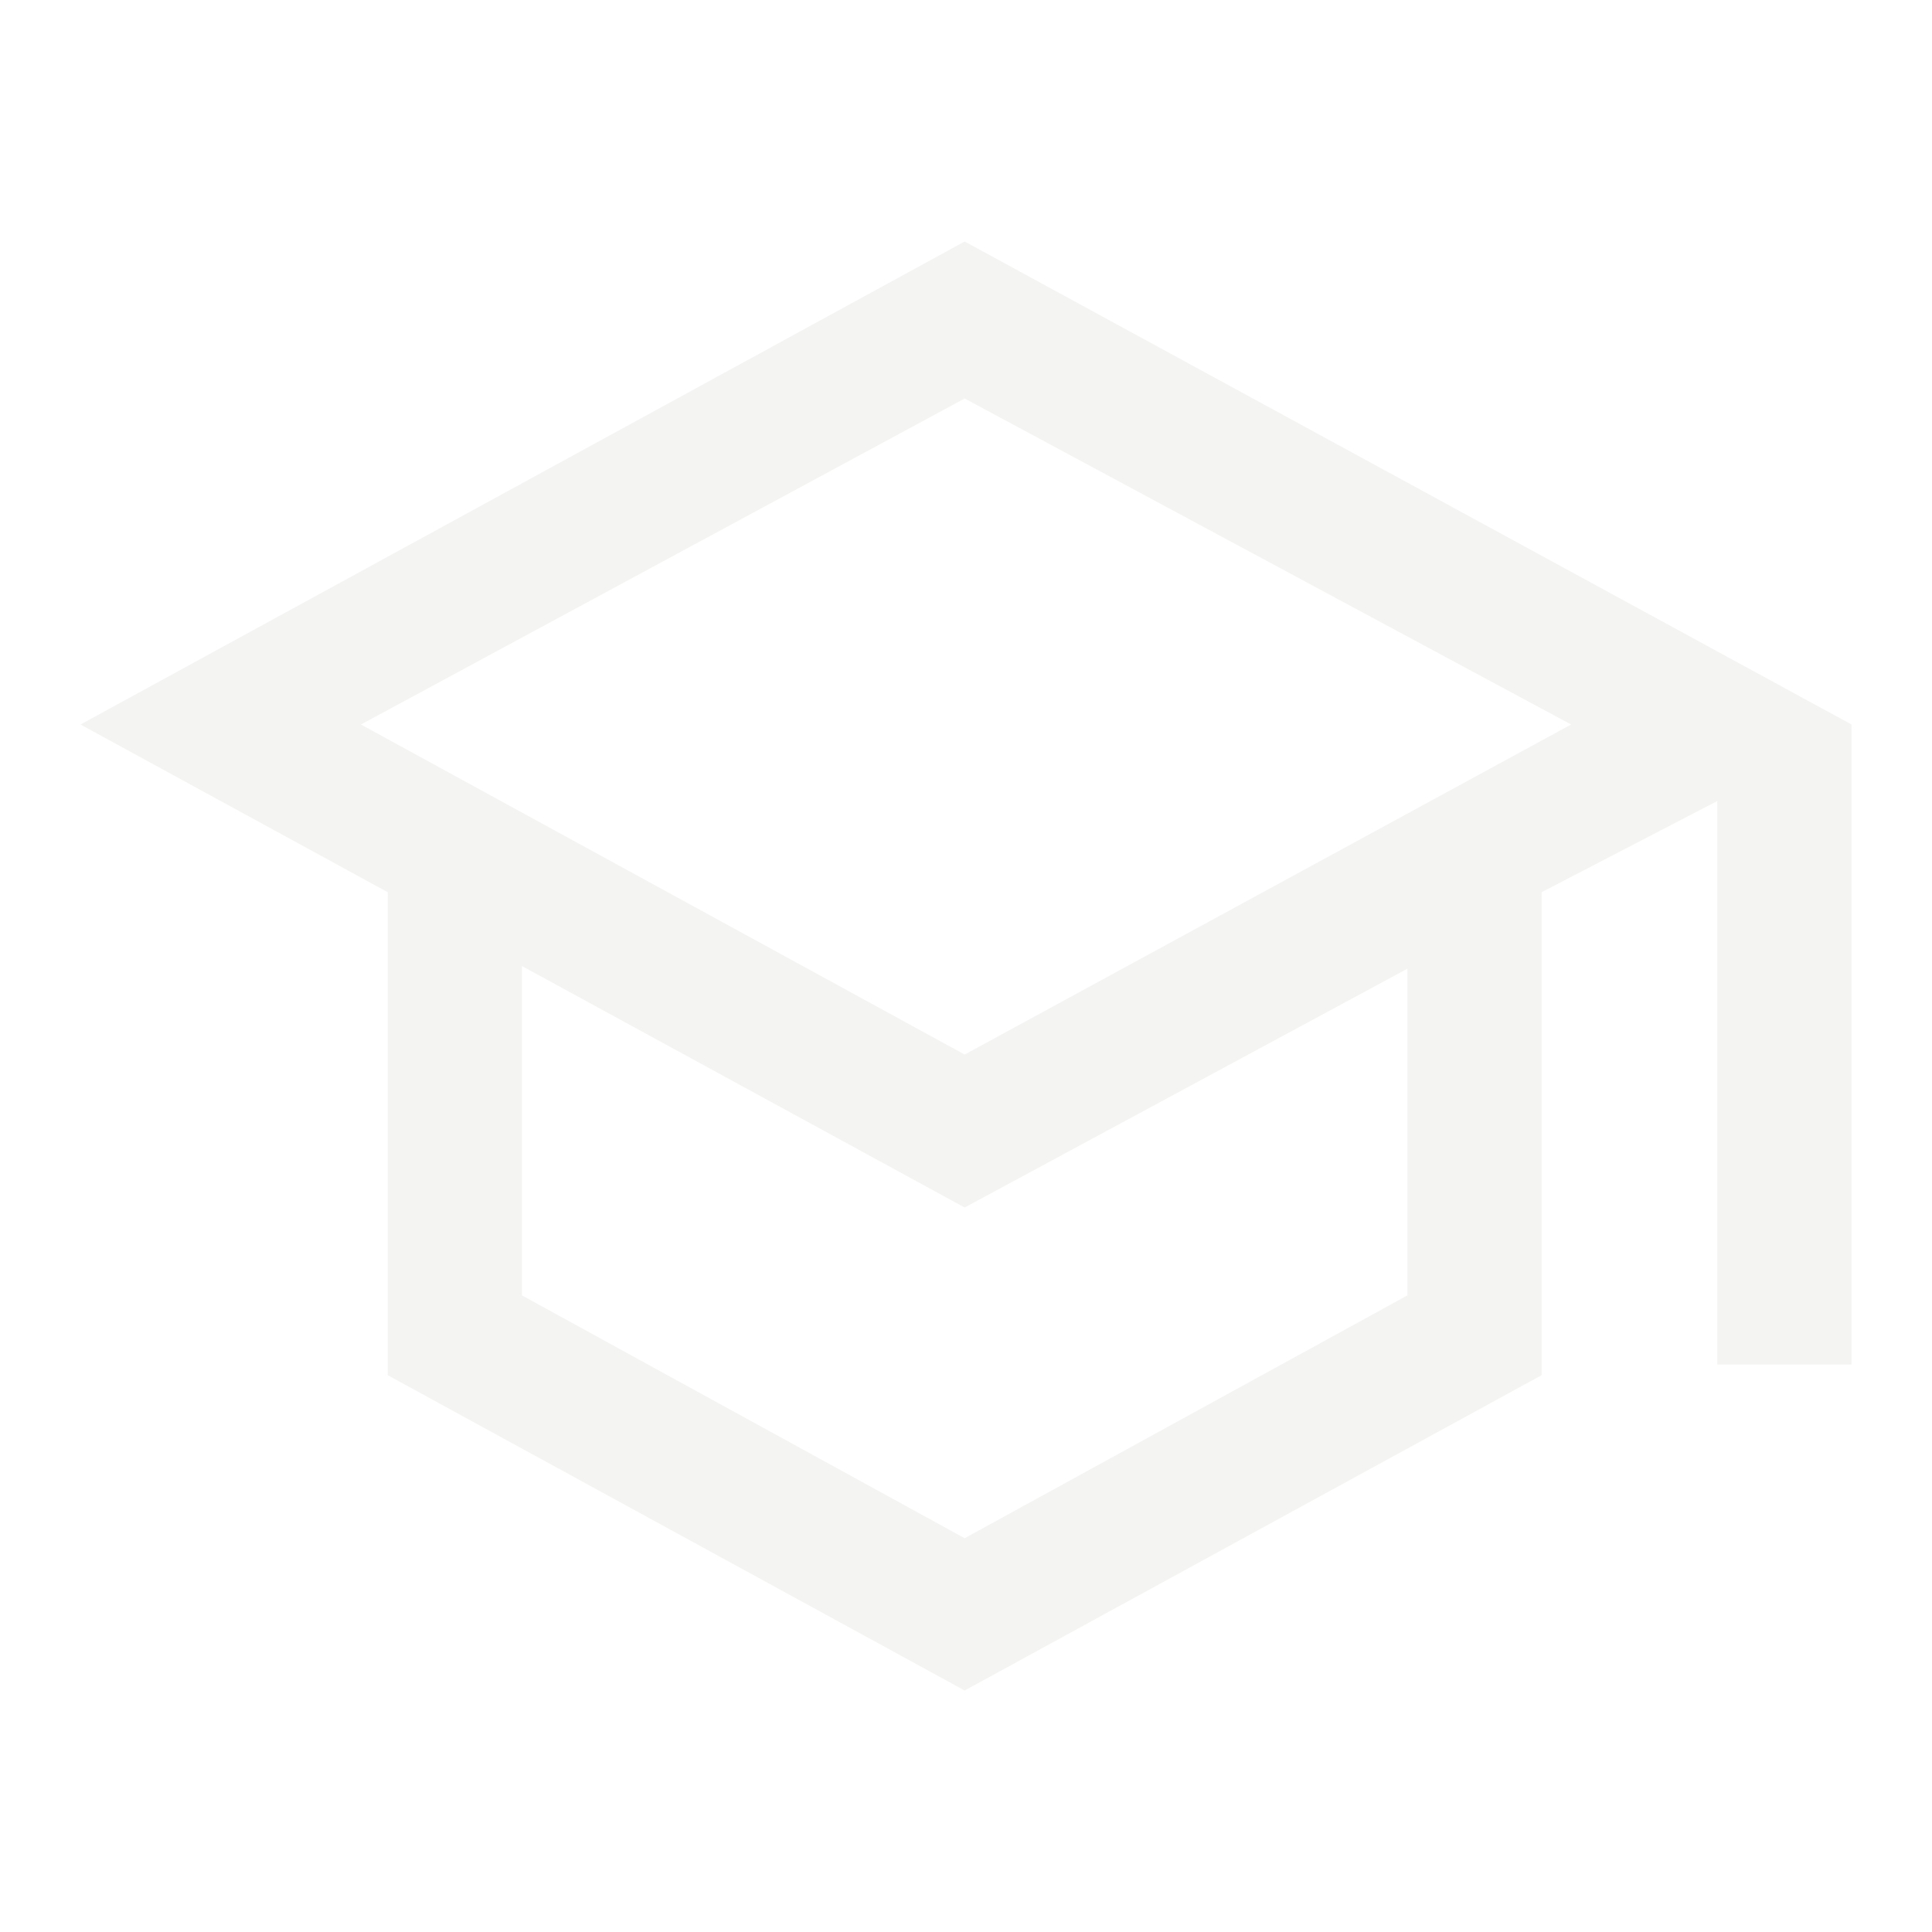
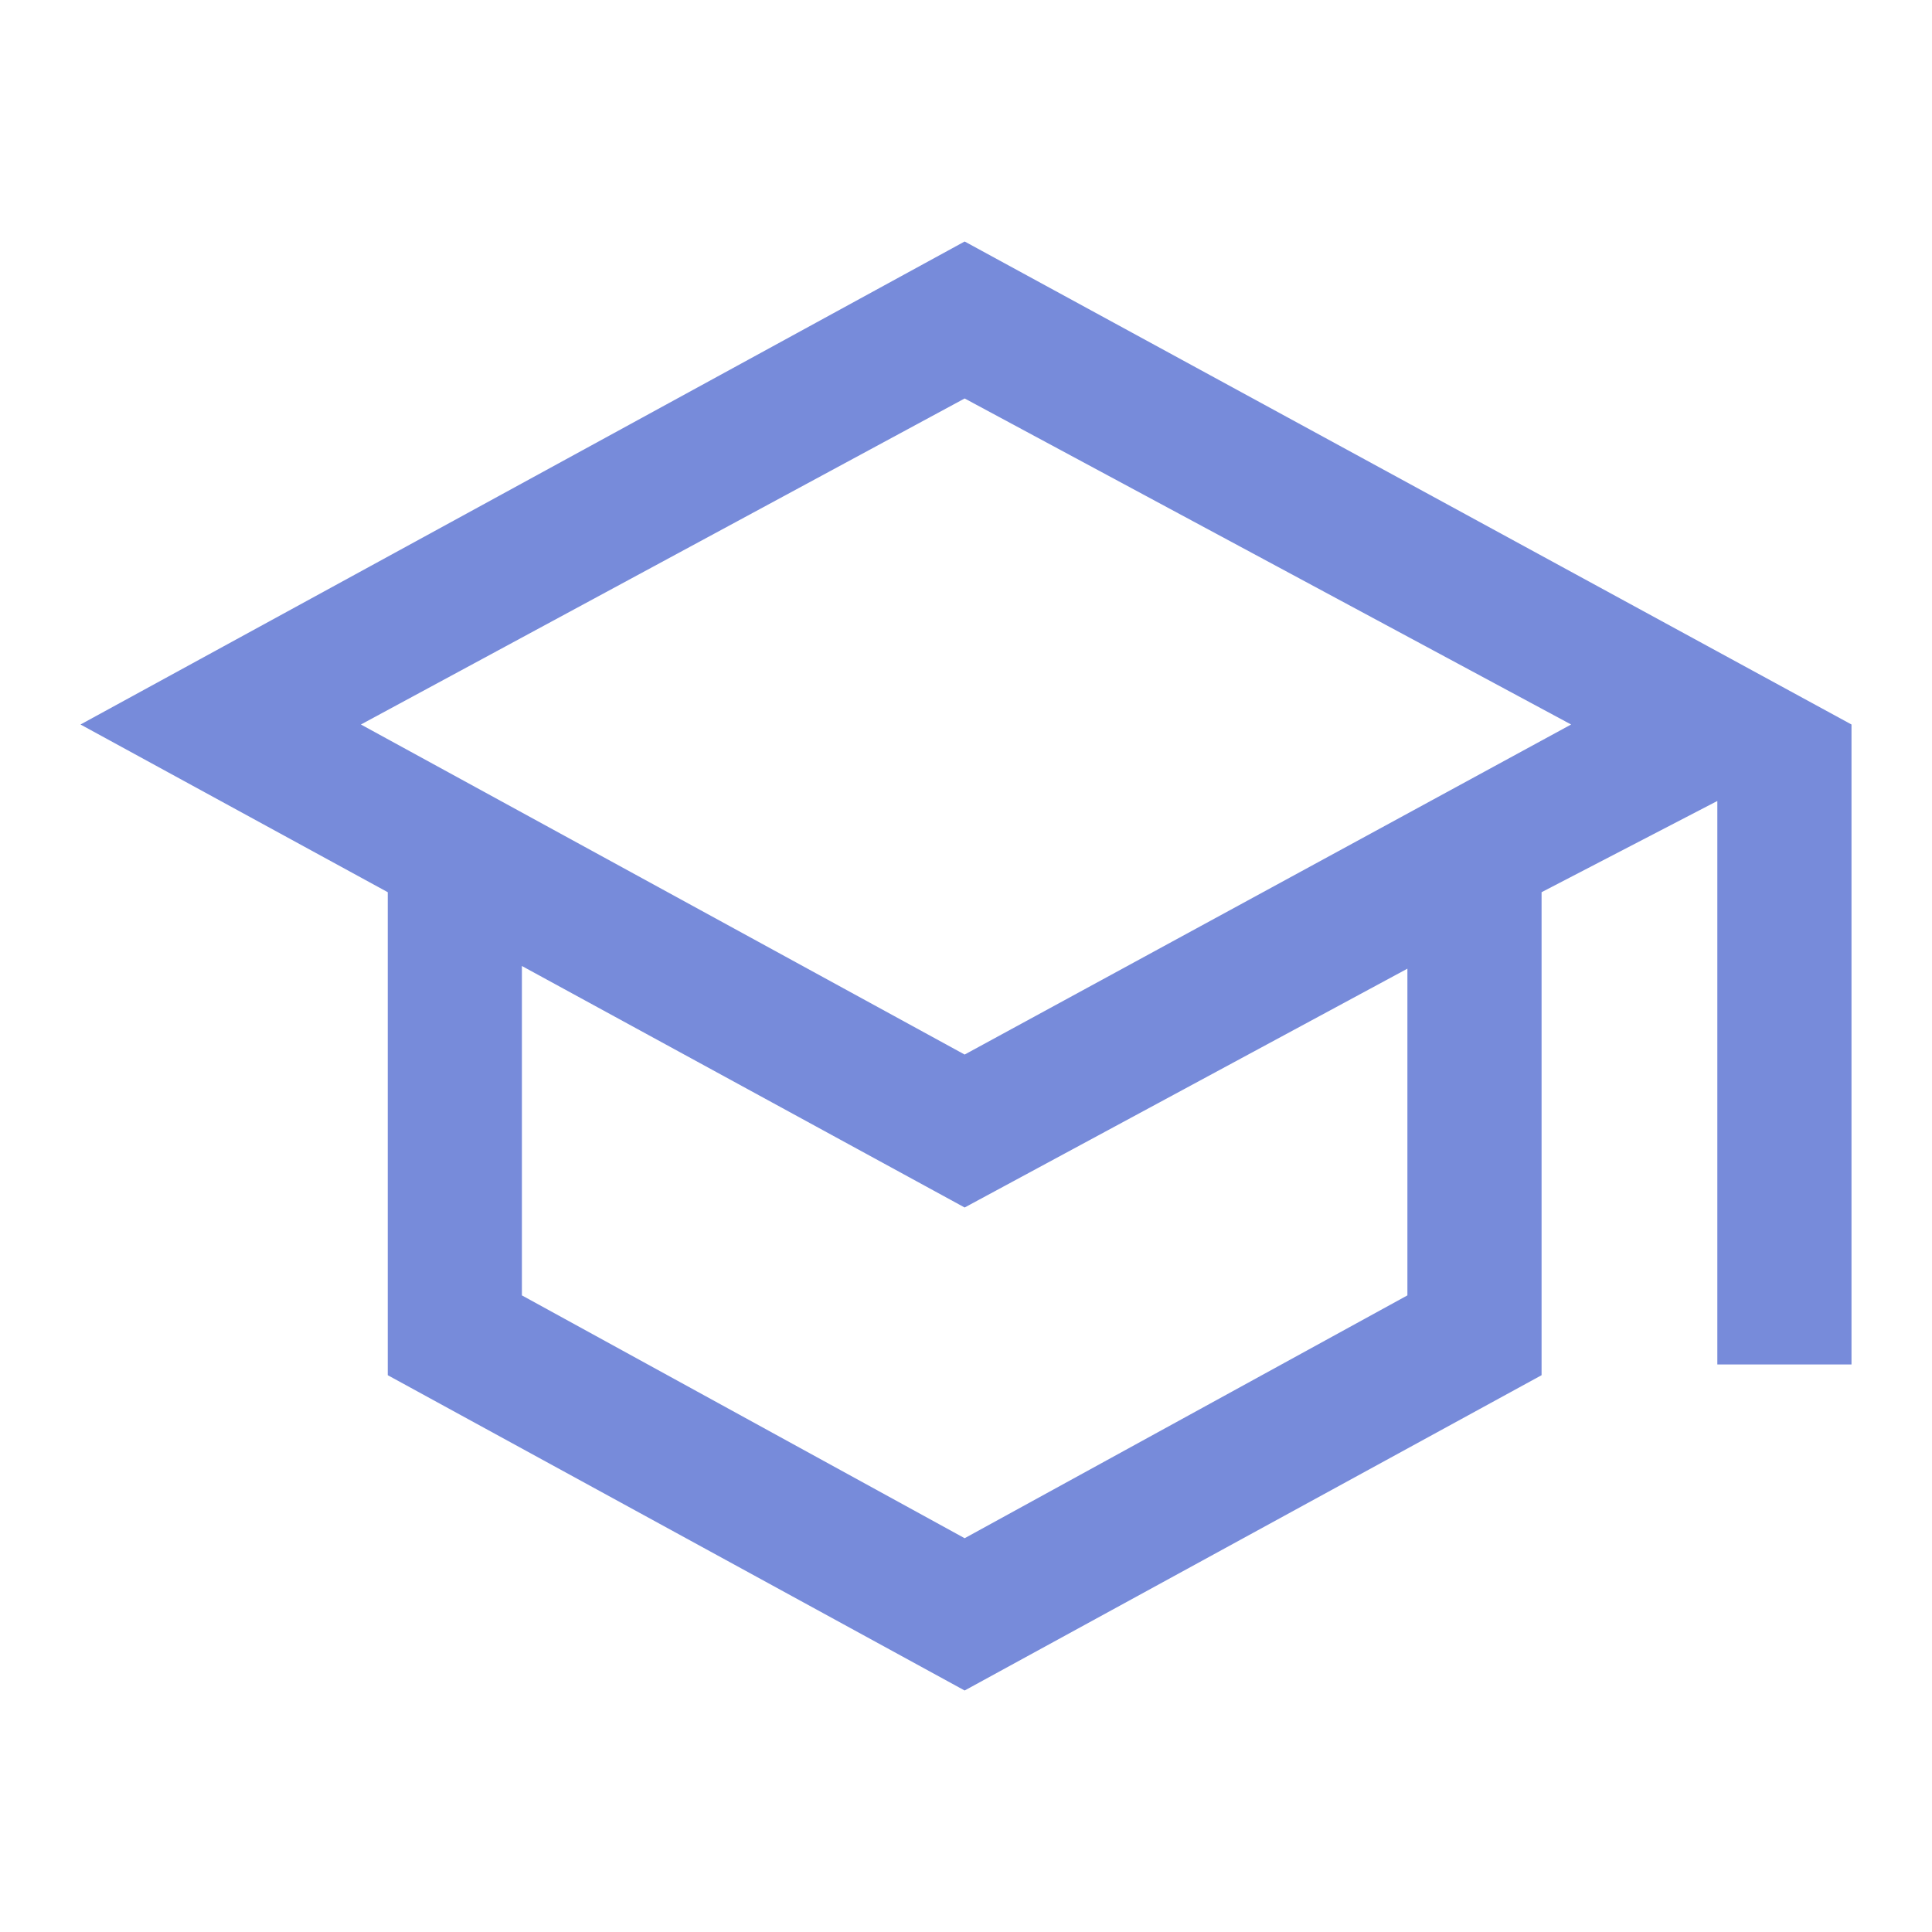
- <svg xmlns="http://www.w3.org/2000/svg" height="40px" viewBox="0 -960 960 960" width="40px" fill="#F4F4F2">
+ <svg xmlns="http://www.w3.org/2000/svg" height="40px" viewBox="0 -960 960 960" width="40px" fill="#778bda">
  <path d="M479.33-120 192.67-276.67v-240L40-600l439.33-240L920-600v318h-66.67v-280L766-516.67v240L479.33-120Zm0-316 301.34-164-301.34-162-300 162 300 164Zm0 240.33 220-120.66v-162.34L479.33-360l-220-120v163.67l220 120.66ZM480-436Zm-.67 79.33Zm0 0Z" />
</svg>
